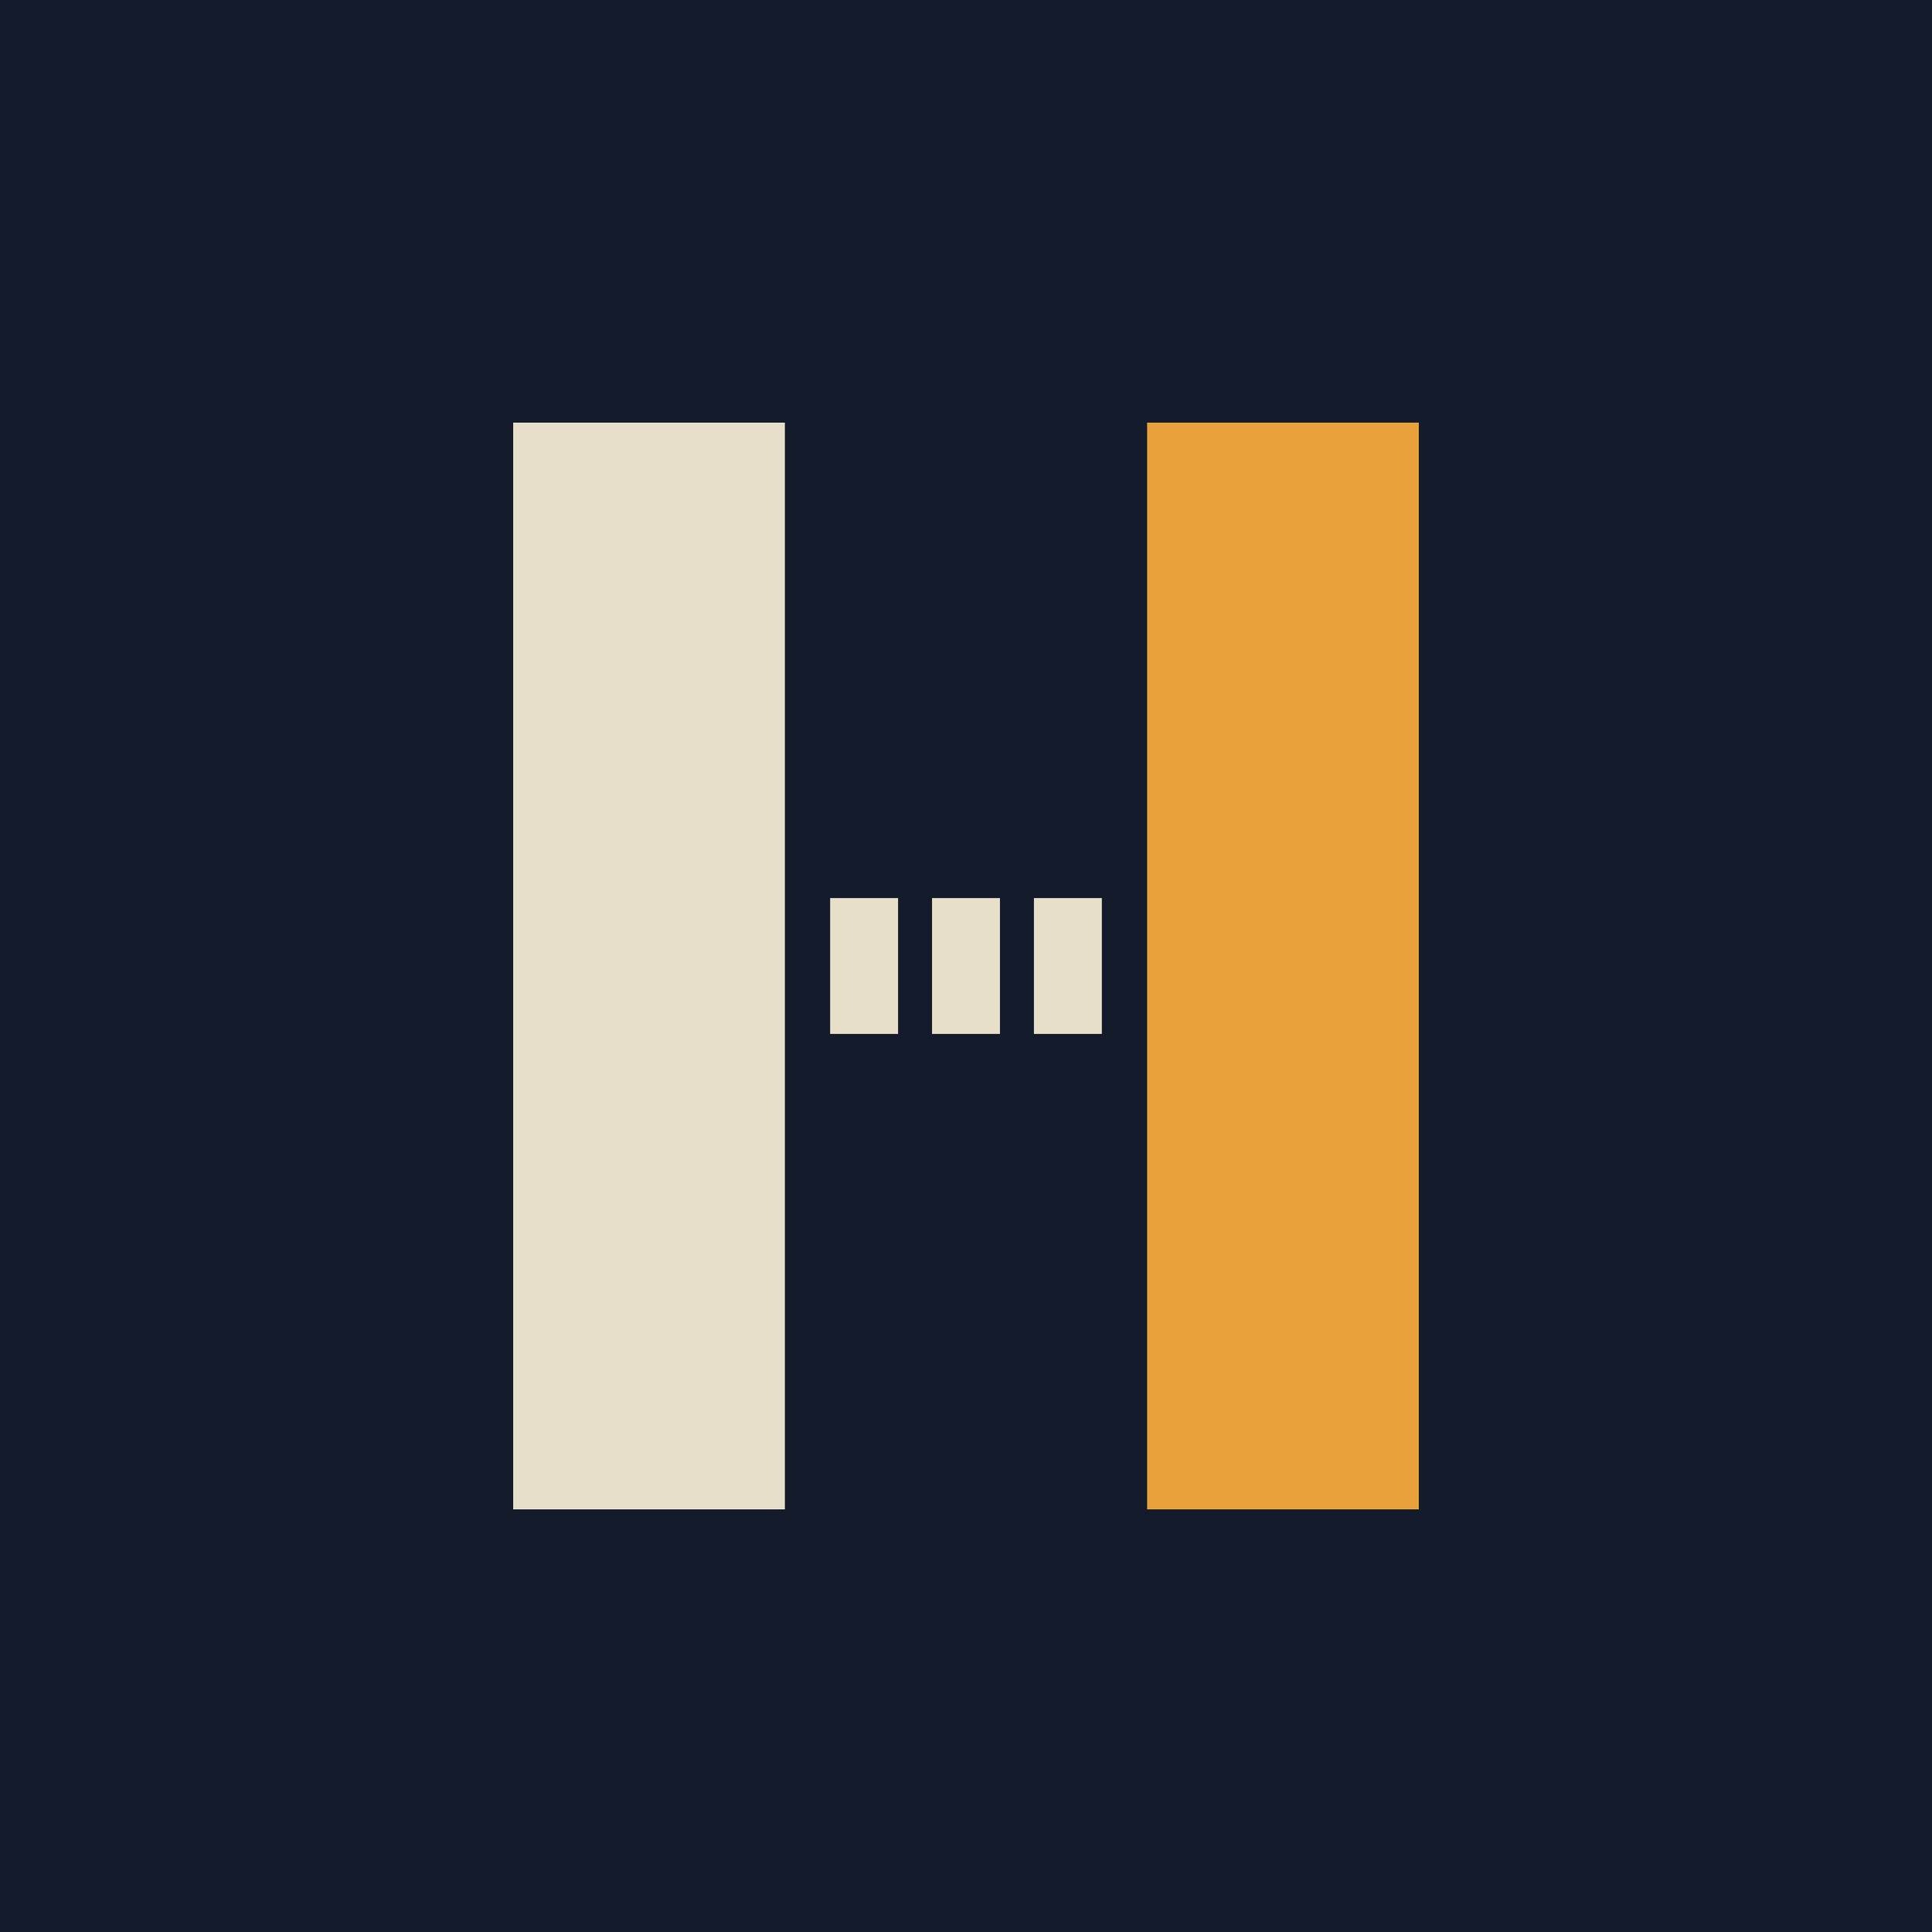
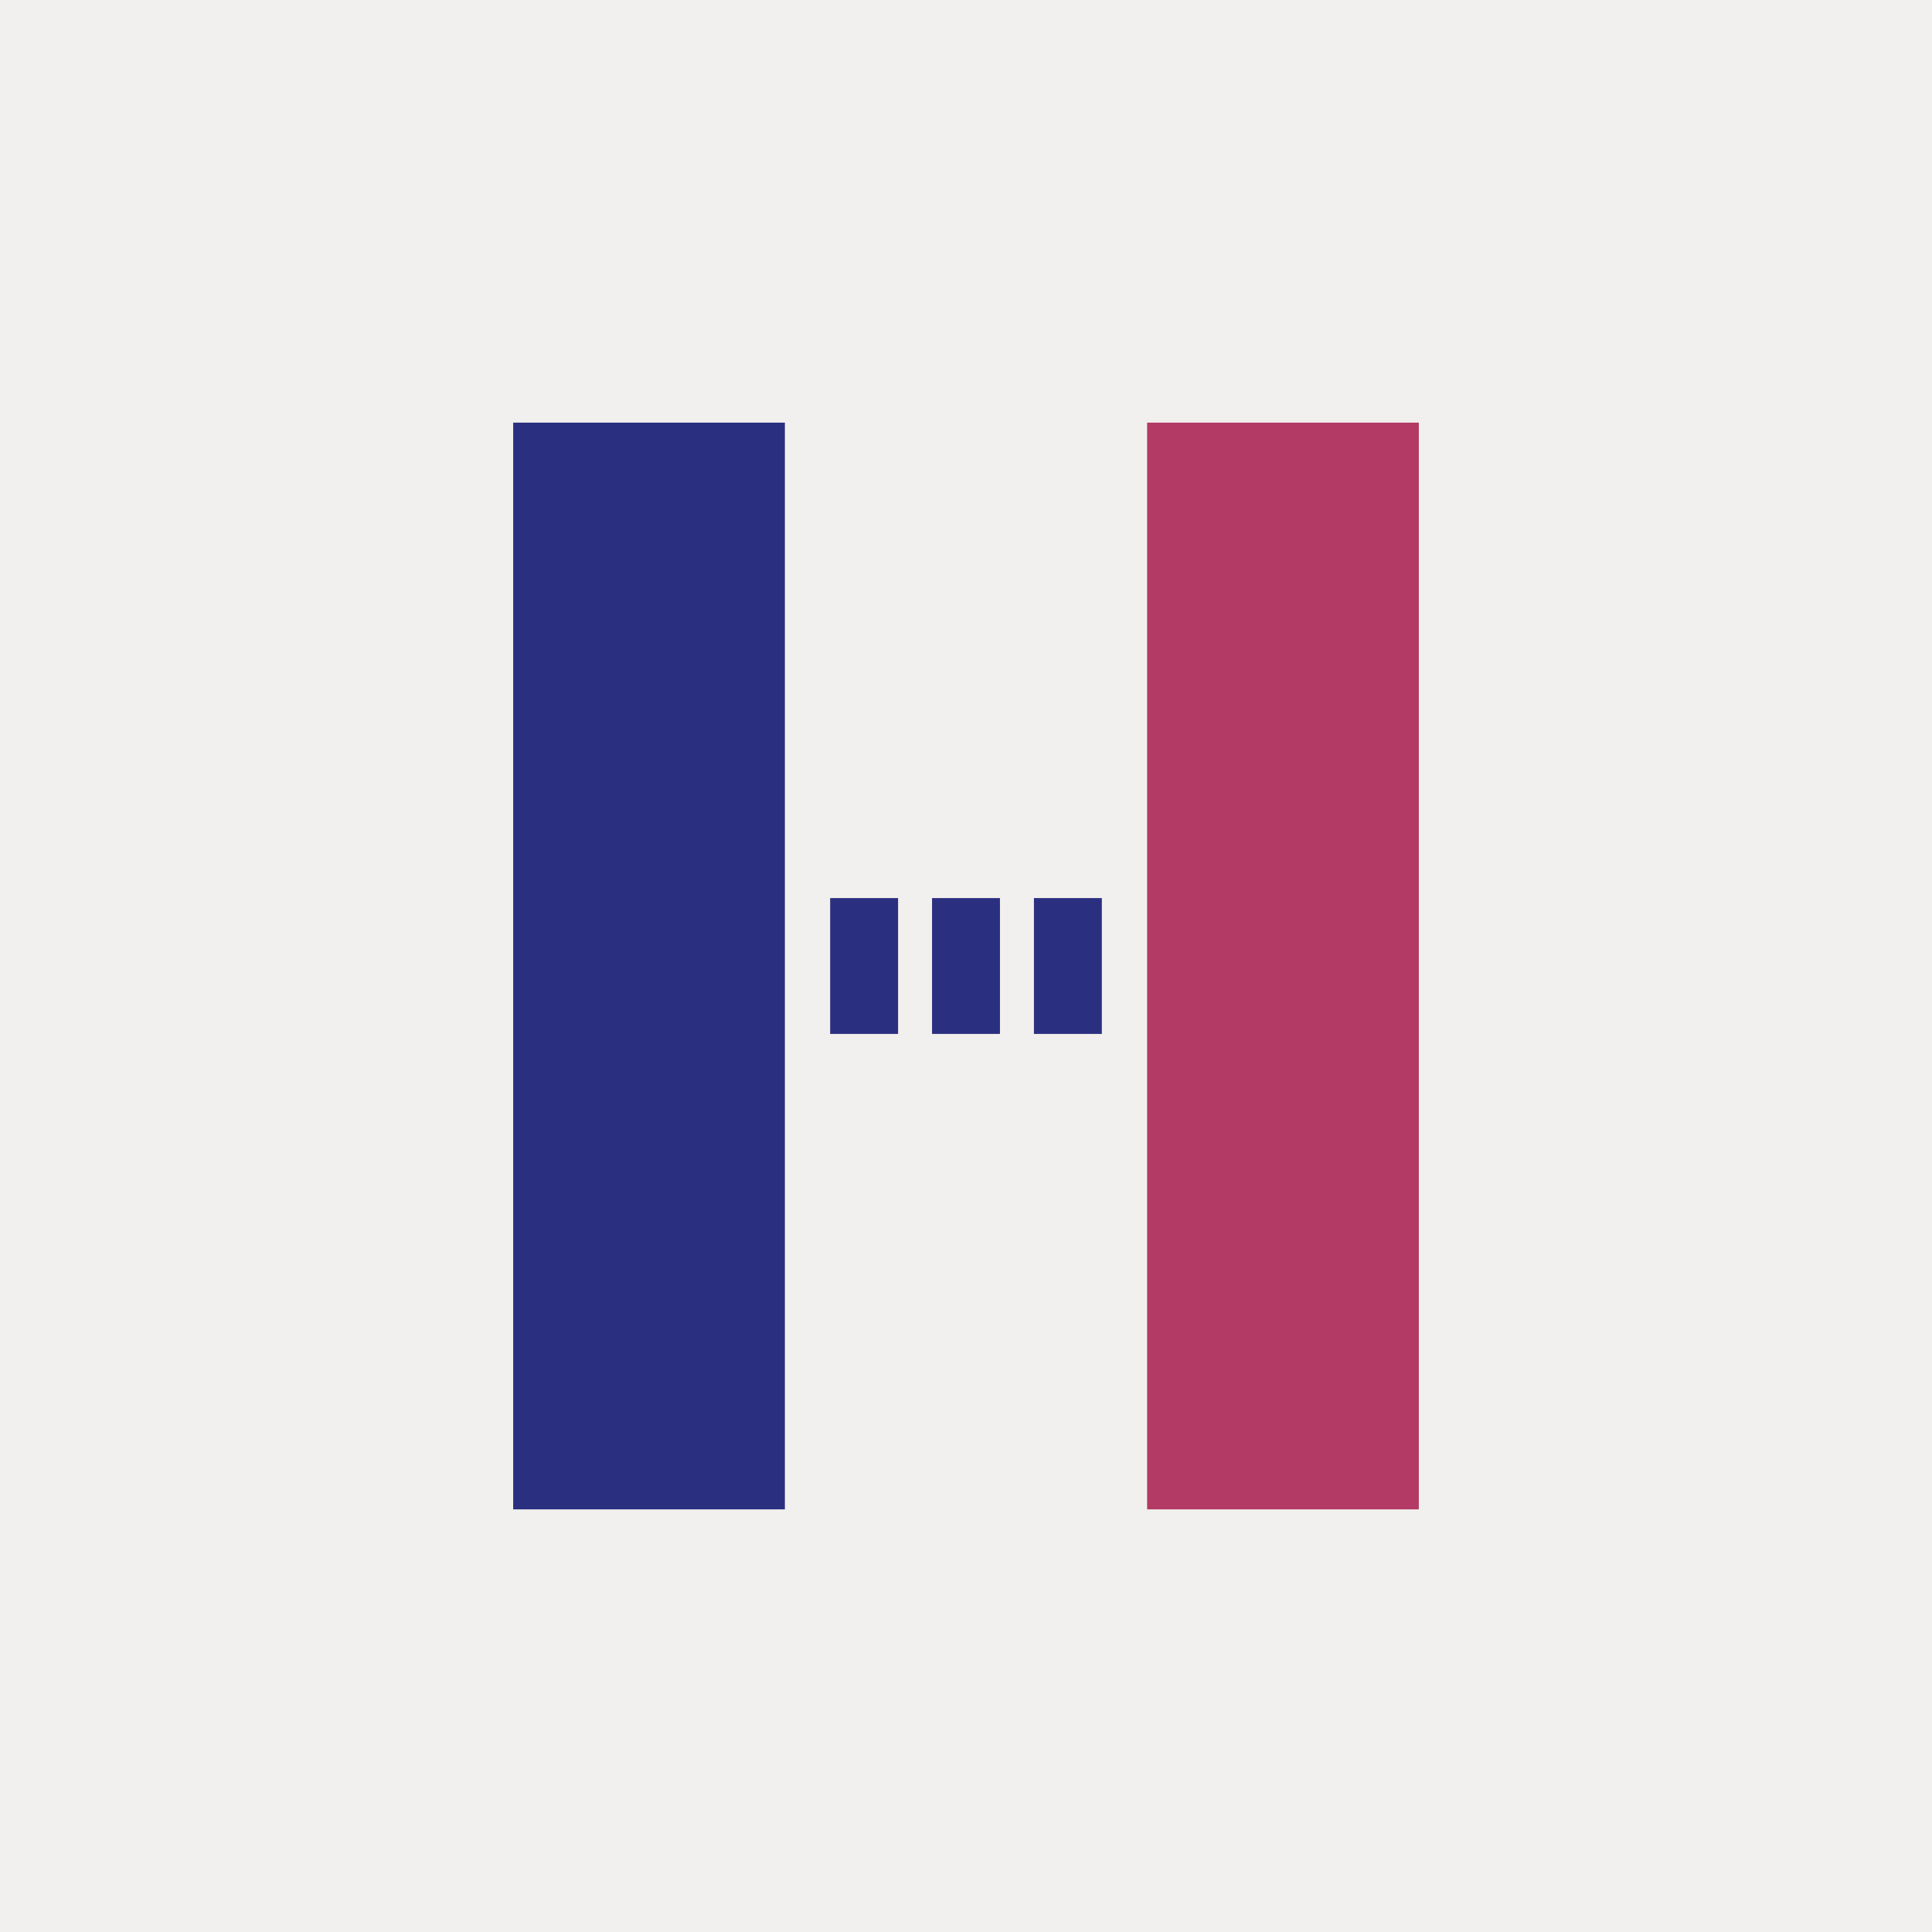
<svg xmlns="http://www.w3.org/2000/svg" viewBox="0 0 128 128" width="128" height="128" role="img" aria-label="Handoff">
-   <rect width="128" height="128" fill="#141c2b" />
-   <rect x="34" y="28" width="18" height="72" fill="#e8dfcb" />
-   <rect x="76" y="28" width="18" height="72" fill="#e9a23b" />
-   <rect x="55" y="59.5" width="4.5" height="9" fill="#e8dfcb" />
-   <rect x="61.75" y="59.5" width="4.5" height="9" fill="#e8dfcb" />
-   <rect x="68.5" y="59.5" width="4.5" height="9" fill="#e8dfcb" />
+   <rect width="128" height="128" fill="#f2f0ee" />
+   <rect x="34" y="28" width="18" height="72" fill="#2b2f7f" />
+   <rect x="76" y="28" width="18" height="72" fill="#b23a65" />
+   <rect x="55" y="59.5" width="4.5" height="9" fill="#2b2f7f" />
+   <rect x="61.75" y="59.5" width="4.5" height="9" fill="#2b2f7f" />
+   <rect x="68.5" y="59.5" width="4.5" height="9" fill="#2b2f7f" />
</svg>
